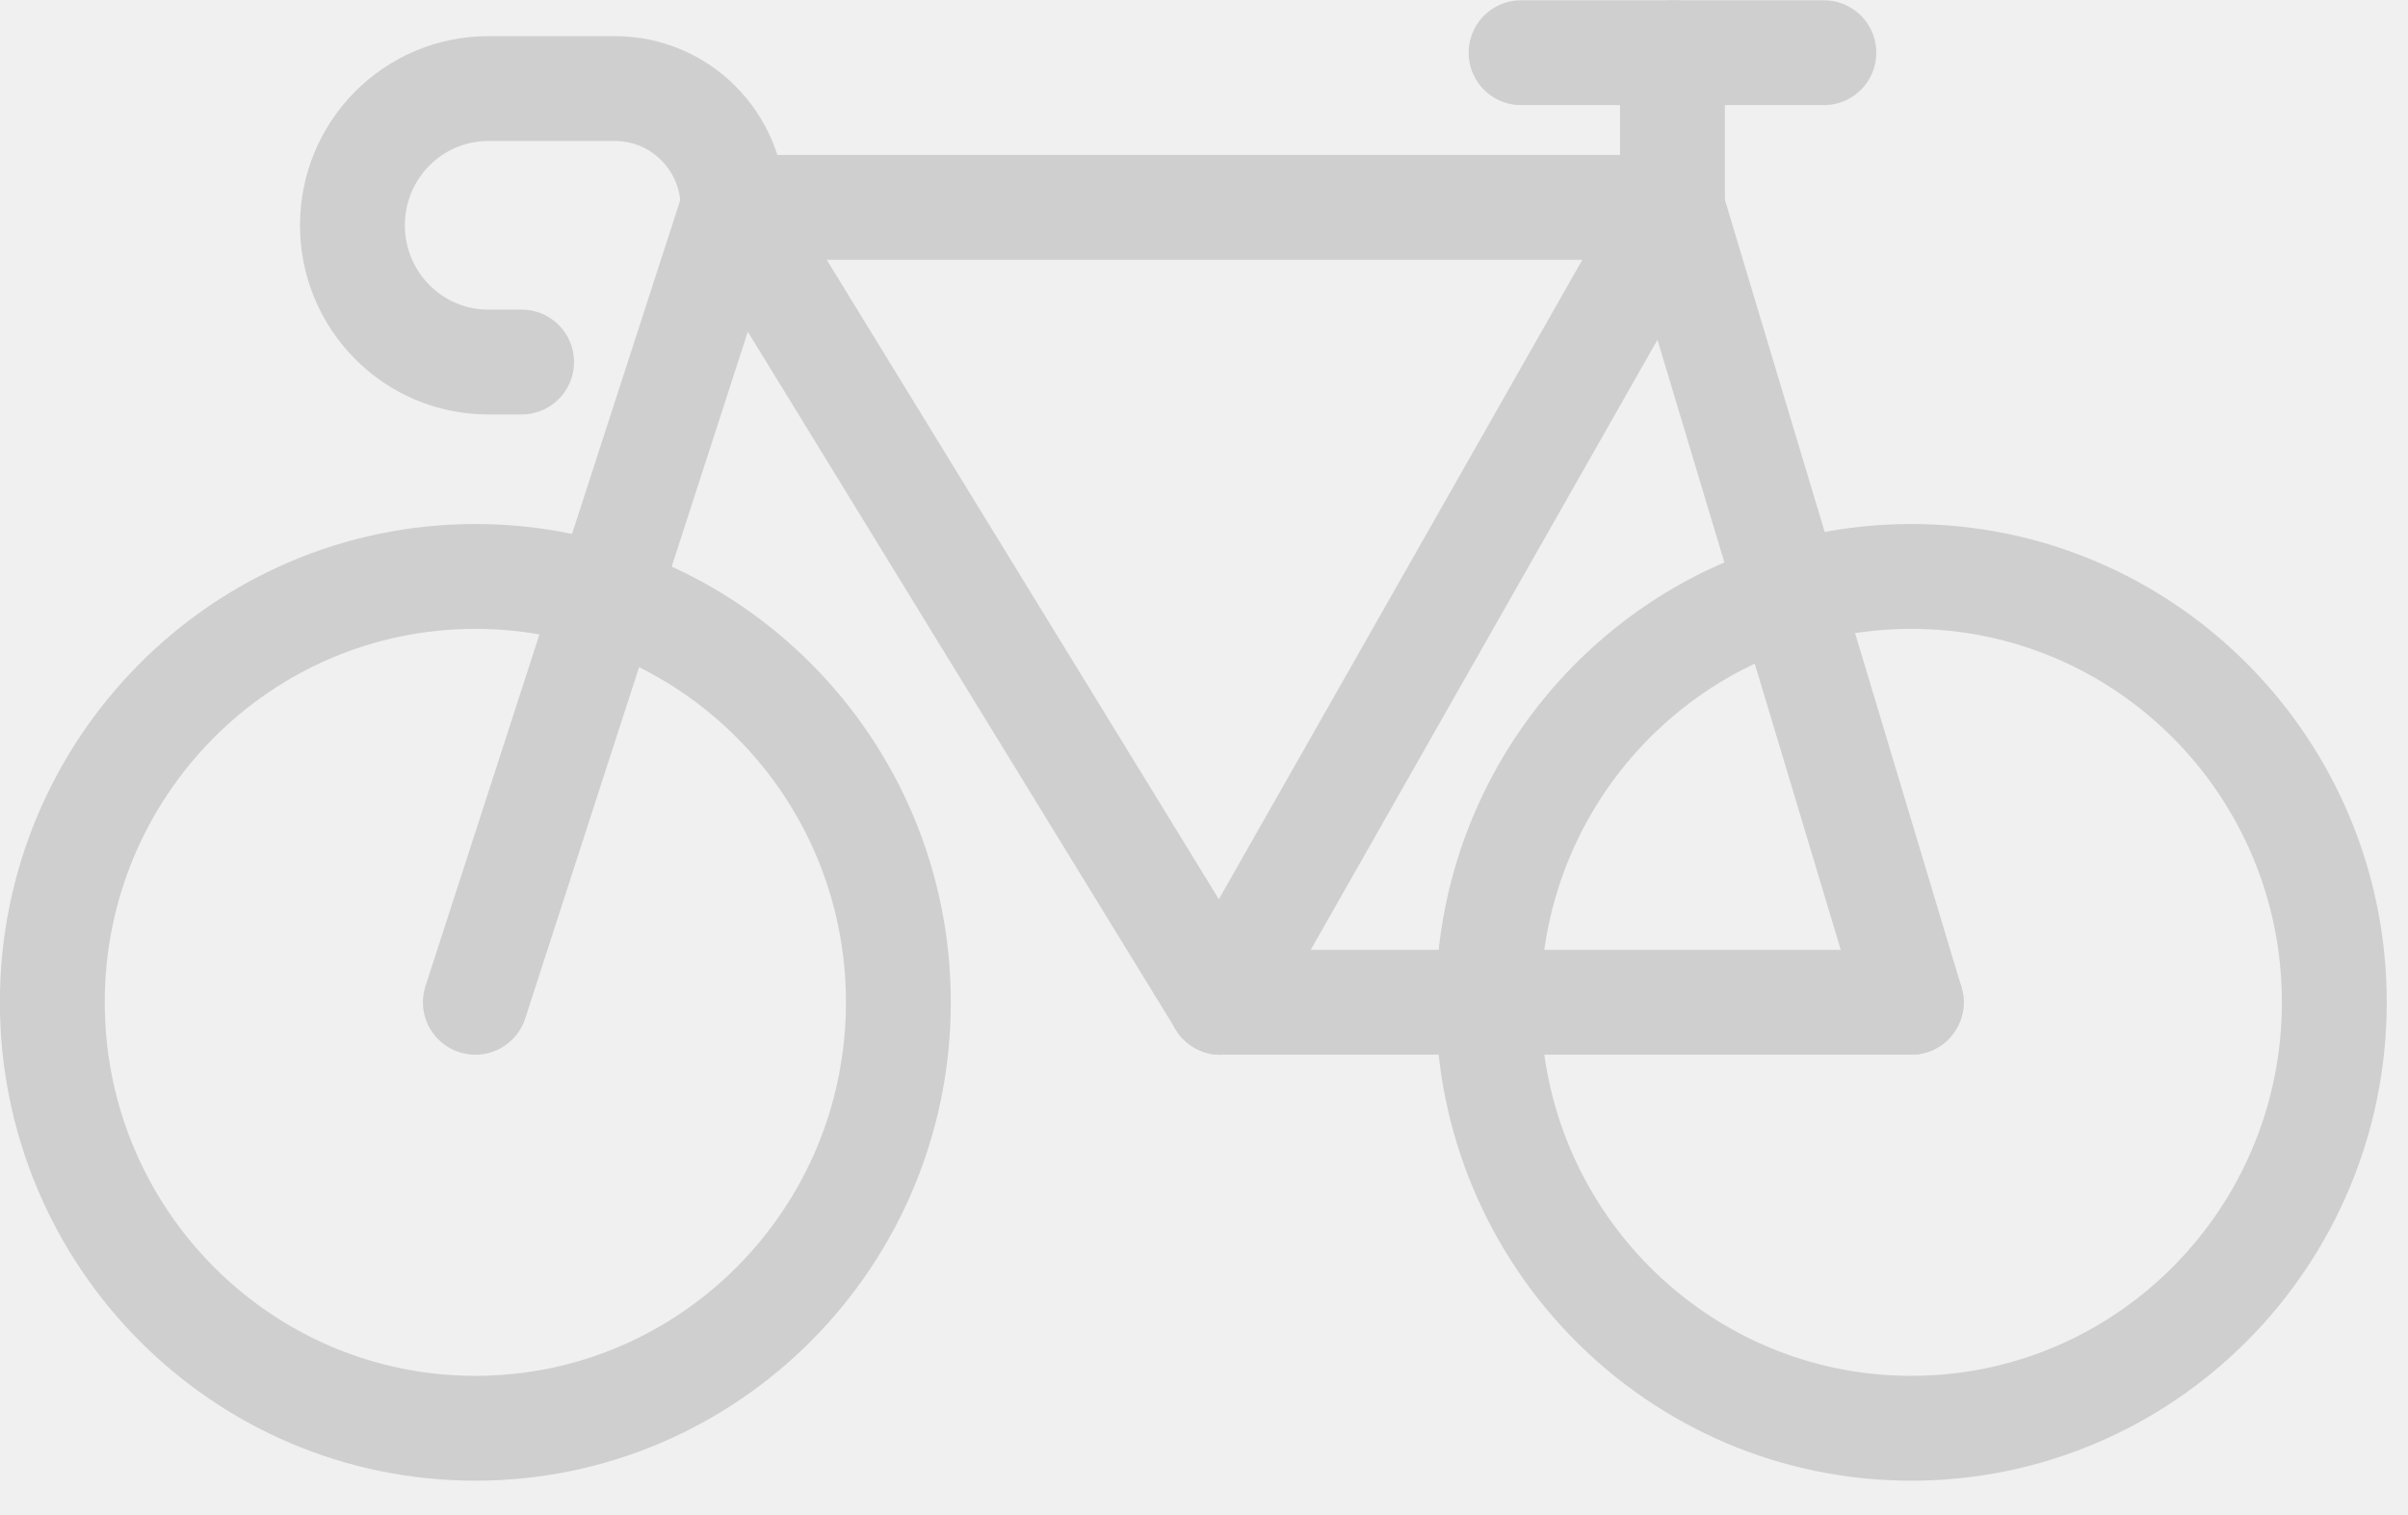
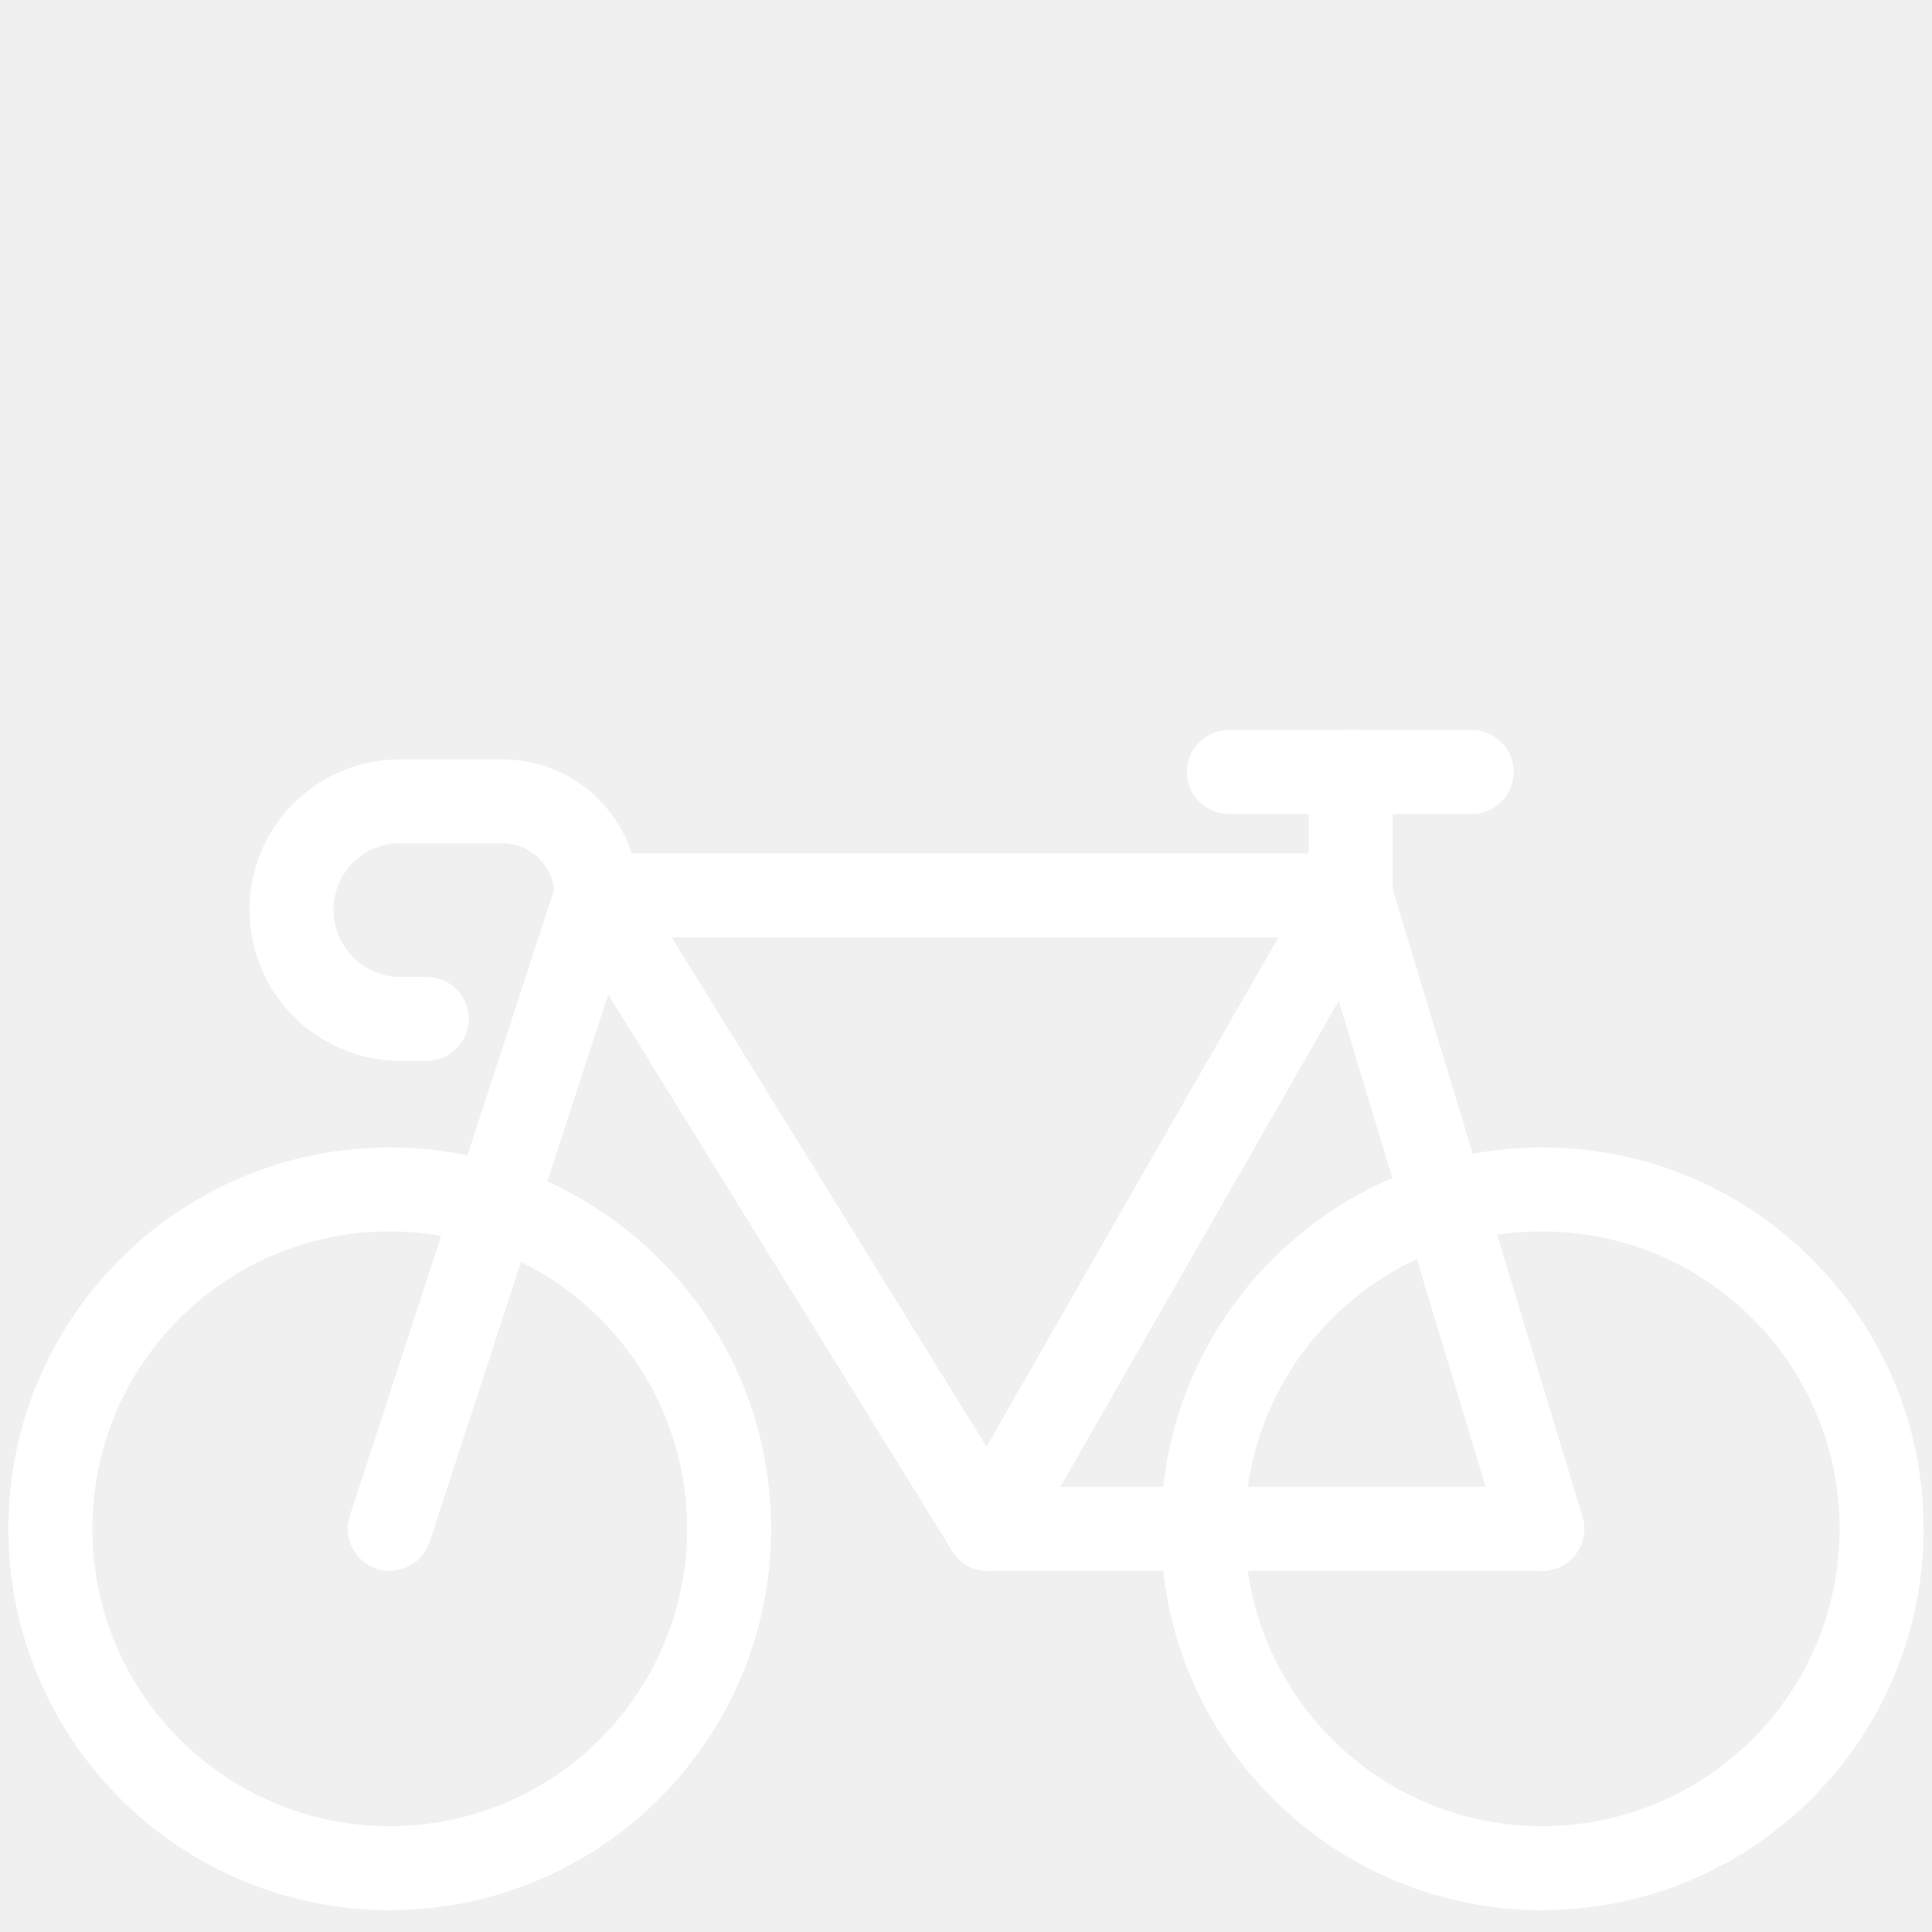
- <svg xmlns="http://www.w3.org/2000/svg" width="62px" height="39px" viewBox="0 0 62 39" version="1.1">
-   <defs />
-   <g id="1.28.n.Eventos" stroke="none" stroke-width="1" fill="none" fill-rule="evenodd" stroke-linecap="round" stroke-linejoin="round">
-     <g id="Evento" transform="translate(-688, -9297)" stroke-width="2.7" stroke="#CFCFCF">
-       <g id="Group-24" transform="translate(569, 9278)">
-         <g id="Group-22" transform="translate(119, 19)">
-           <g id="Page-1">
-             <path d="M23.131,25.808 C23.131,31.864 18.254,36.777 12.238,36.777 C6.224,36.777 1.347,31.864 1.347,25.808 C1.347,19.753 6.224,14.843 12.238,14.843 C18.254,14.843 23.131,19.753 23.131,25.808 Z" id="Stroke-1" />
-             <path d="M60.103,25.808 C60.103,31.864 55.226,36.777 49.209,36.777 C43.195,36.777 38.319,31.864 38.319,25.808 C38.319,19.753 43.195,14.843 49.209,14.843 C55.226,14.843 60.103,19.753 60.103,25.808 Z" id="Stroke-3" />
-             <path d="M12.239,25.808 L18.873,5.34" id="Stroke-5" />
-             <path d="M18.874,5.34 L43.062,5.34" id="Stroke-7" />
-             <path d="M43.061,5.34 L49.21,25.808" id="Stroke-9" />
-             <path d="M31.426,25.808 L18.875,5.34 C18.875,3.649 17.514,2.281 15.837,2.281 L12.57,2.281 C10.64,2.281 9.074,3.858 9.074,5.801 C9.074,7.745 10.64,9.322 12.57,9.322 L13.43,9.322" id="Stroke-11" />
-             <path d="M49.211,25.808 L31.425,25.808" id="Stroke-13" />
-             <path d="M43.061,5.34 L31.427,25.808" id="Stroke-15" />
-             <path d="M43.061,5.34 L43.061,1.358" id="Stroke-17" />
-             <path d="M39.164,1.357 L46.96,1.357" id="Stroke-19" />
-           </g>
-         </g>
-       </g>
-     </g>
-   </g>
+ <svg xmlns="http://www.w3.org/2000/svg" id="Capa_1" data-name="Capa 1" viewBox="0 0 23 23">
+   <defs>
+     <style>.cls-1{fill:none;stroke:#fff;stroke-linecap:round;stroke-linejoin:round;}</style>
+   </defs>
+   <circle class="cls-1" cx="4.64" cy="18.2" r="4.04" />
+   <circle class="cls-1" cx="18.36" cy="18.2" r="4.04" />
+   <line class="cls-1" x1="4.64" y1="18.2" x2="7.1" y2="10.66" />
+   <line class="cls-1" x1="7.1" y1="10.66" x2="16.08" y2="10.66" />
+   <line class="cls-1" x1="16.08" y1="10.66" x2="18.36" y2="18.2" />
+   <path class="cls-1" d="M11.76,18.2,7.1,10.66h0A1.12,1.12,0,0,0,6,9.54H4.76a1.29,1.29,0,0,0-1.29,1.29h0a1.3,1.3,0,0,0,1.29,1.3h.32" />
+   <line class="cls-1" x1="18.36" y1="18.2" x2="11.76" y2="18.2" />
+   <line class="cls-1" x1="16.08" y1="10.66" x2="11.76" y2="18.2" />
+   <line class="cls-1" x1="16.08" y1="10.66" x2="16.08" y2="9.19" />
+   <line class="cls-1" x1="14.63" y1="9.19" x2="17.52" y2="9.19" />
</svg>
